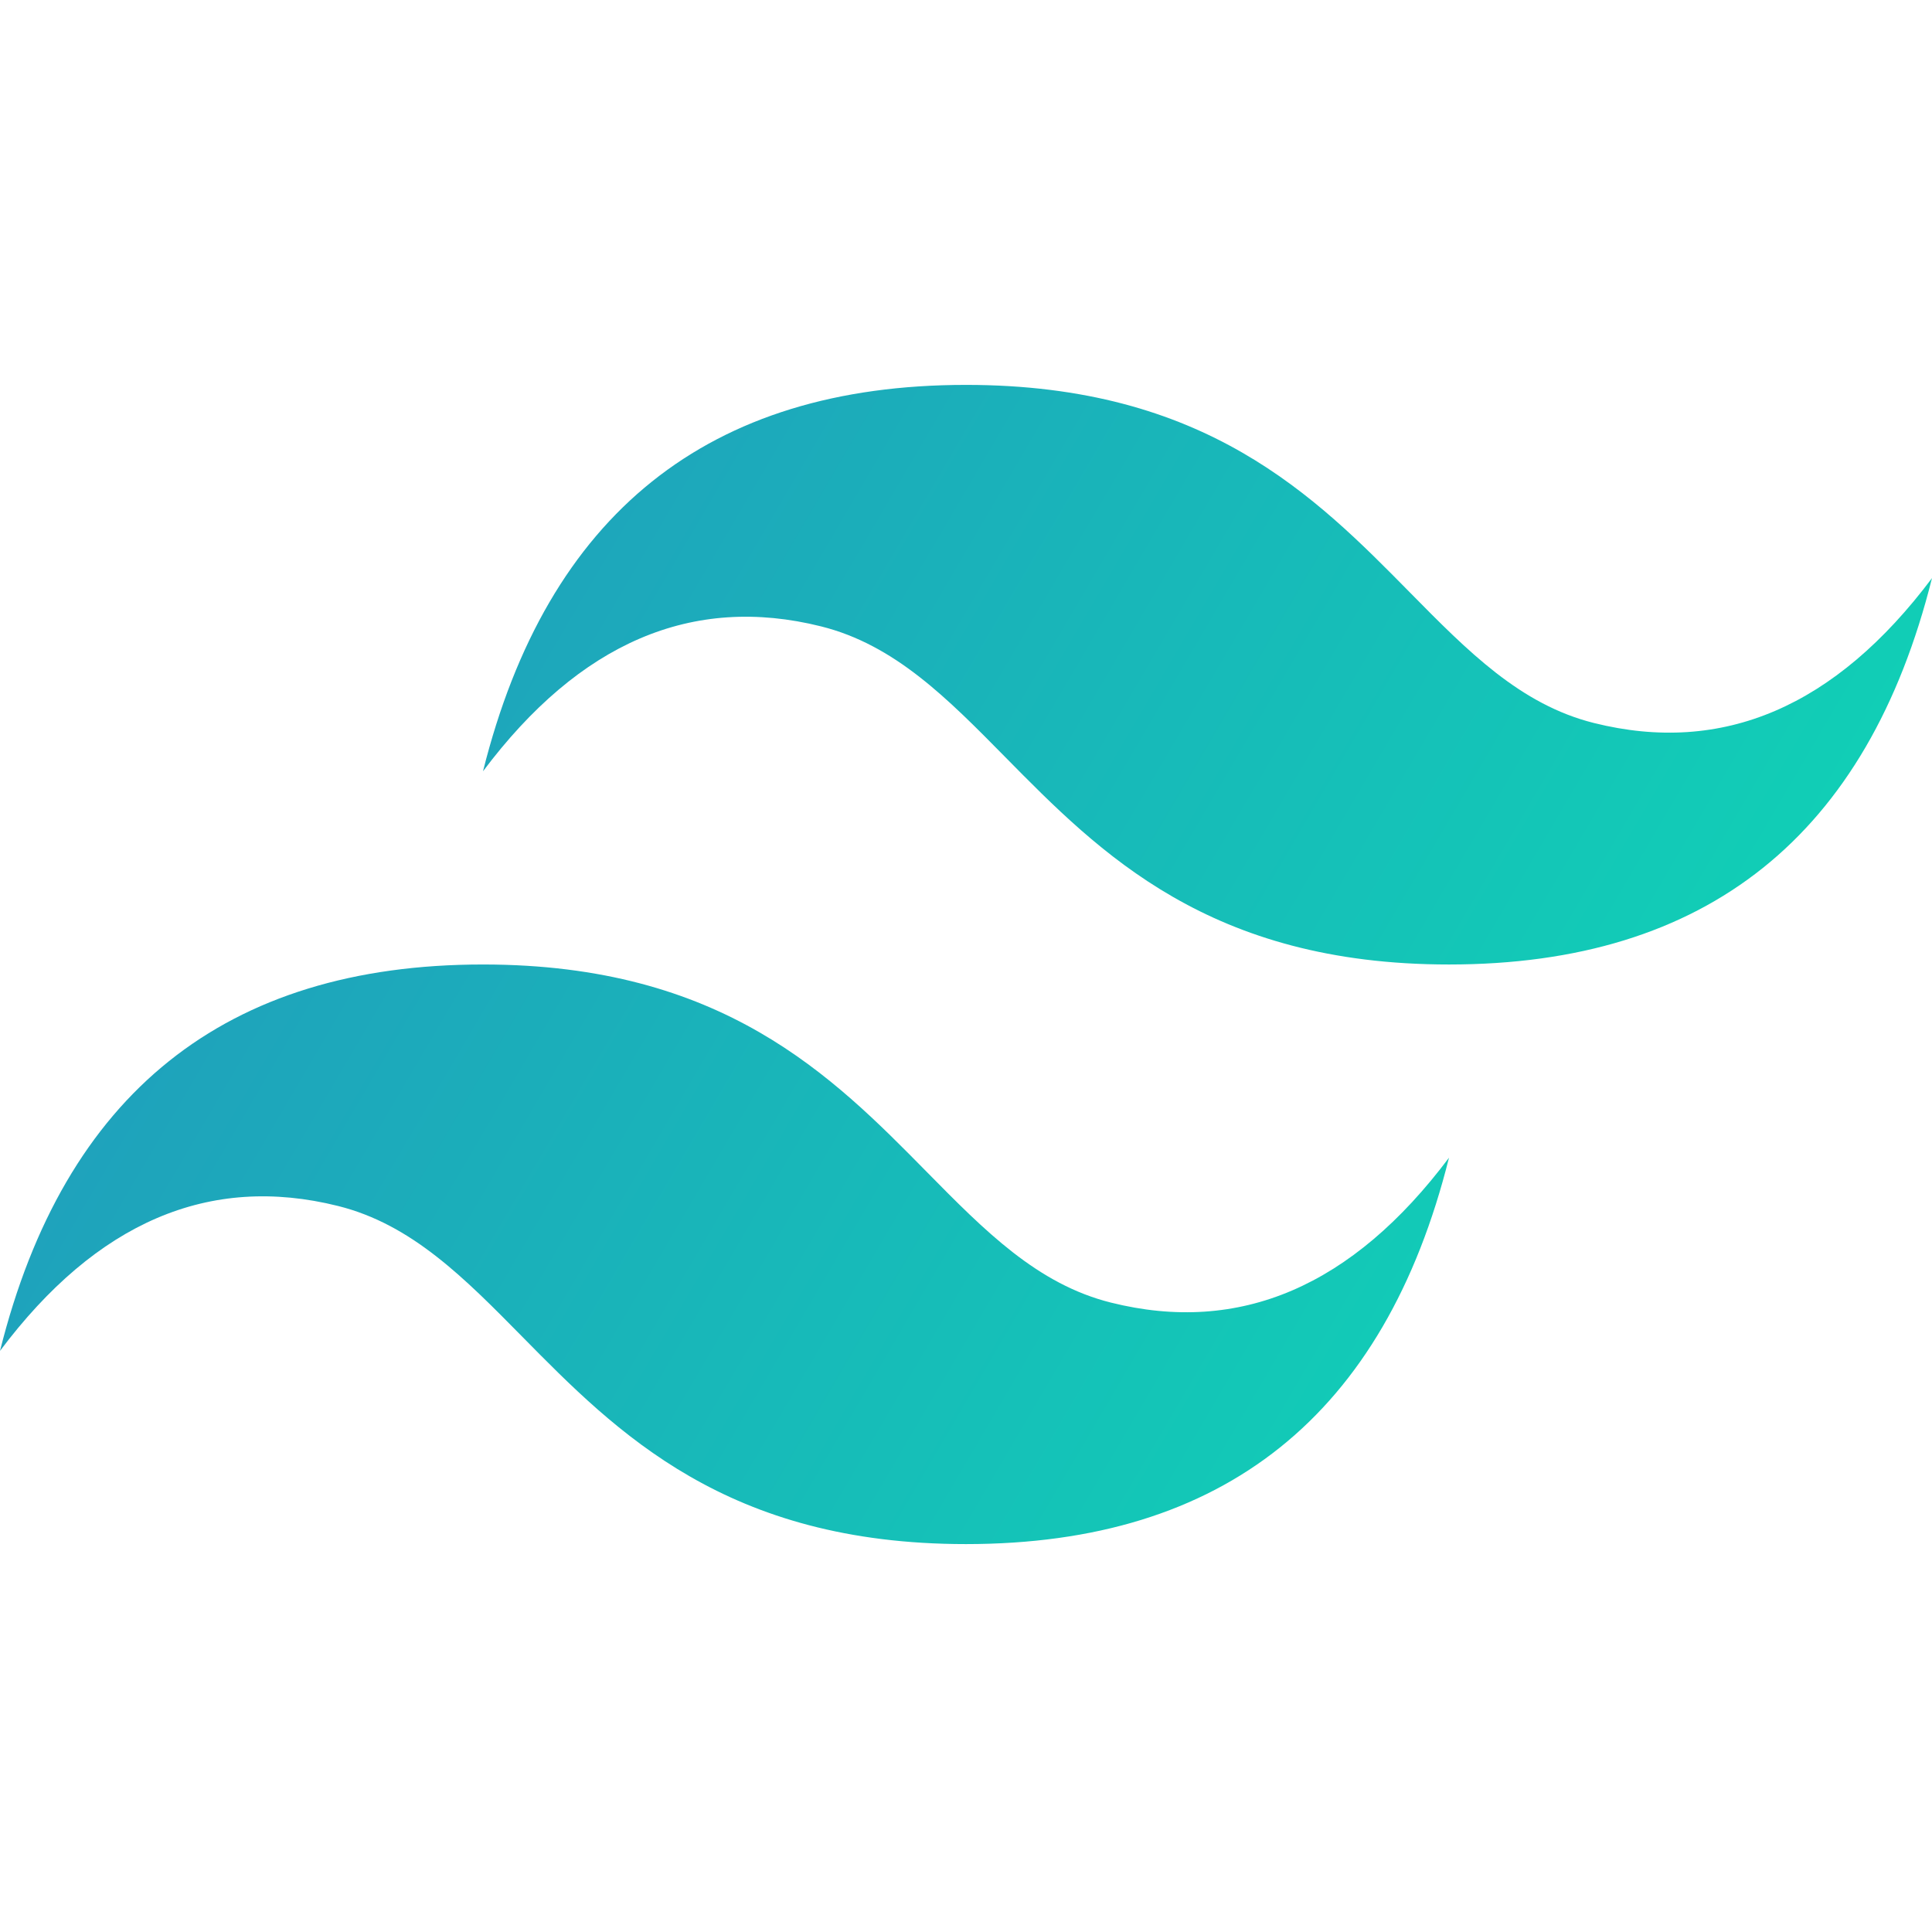
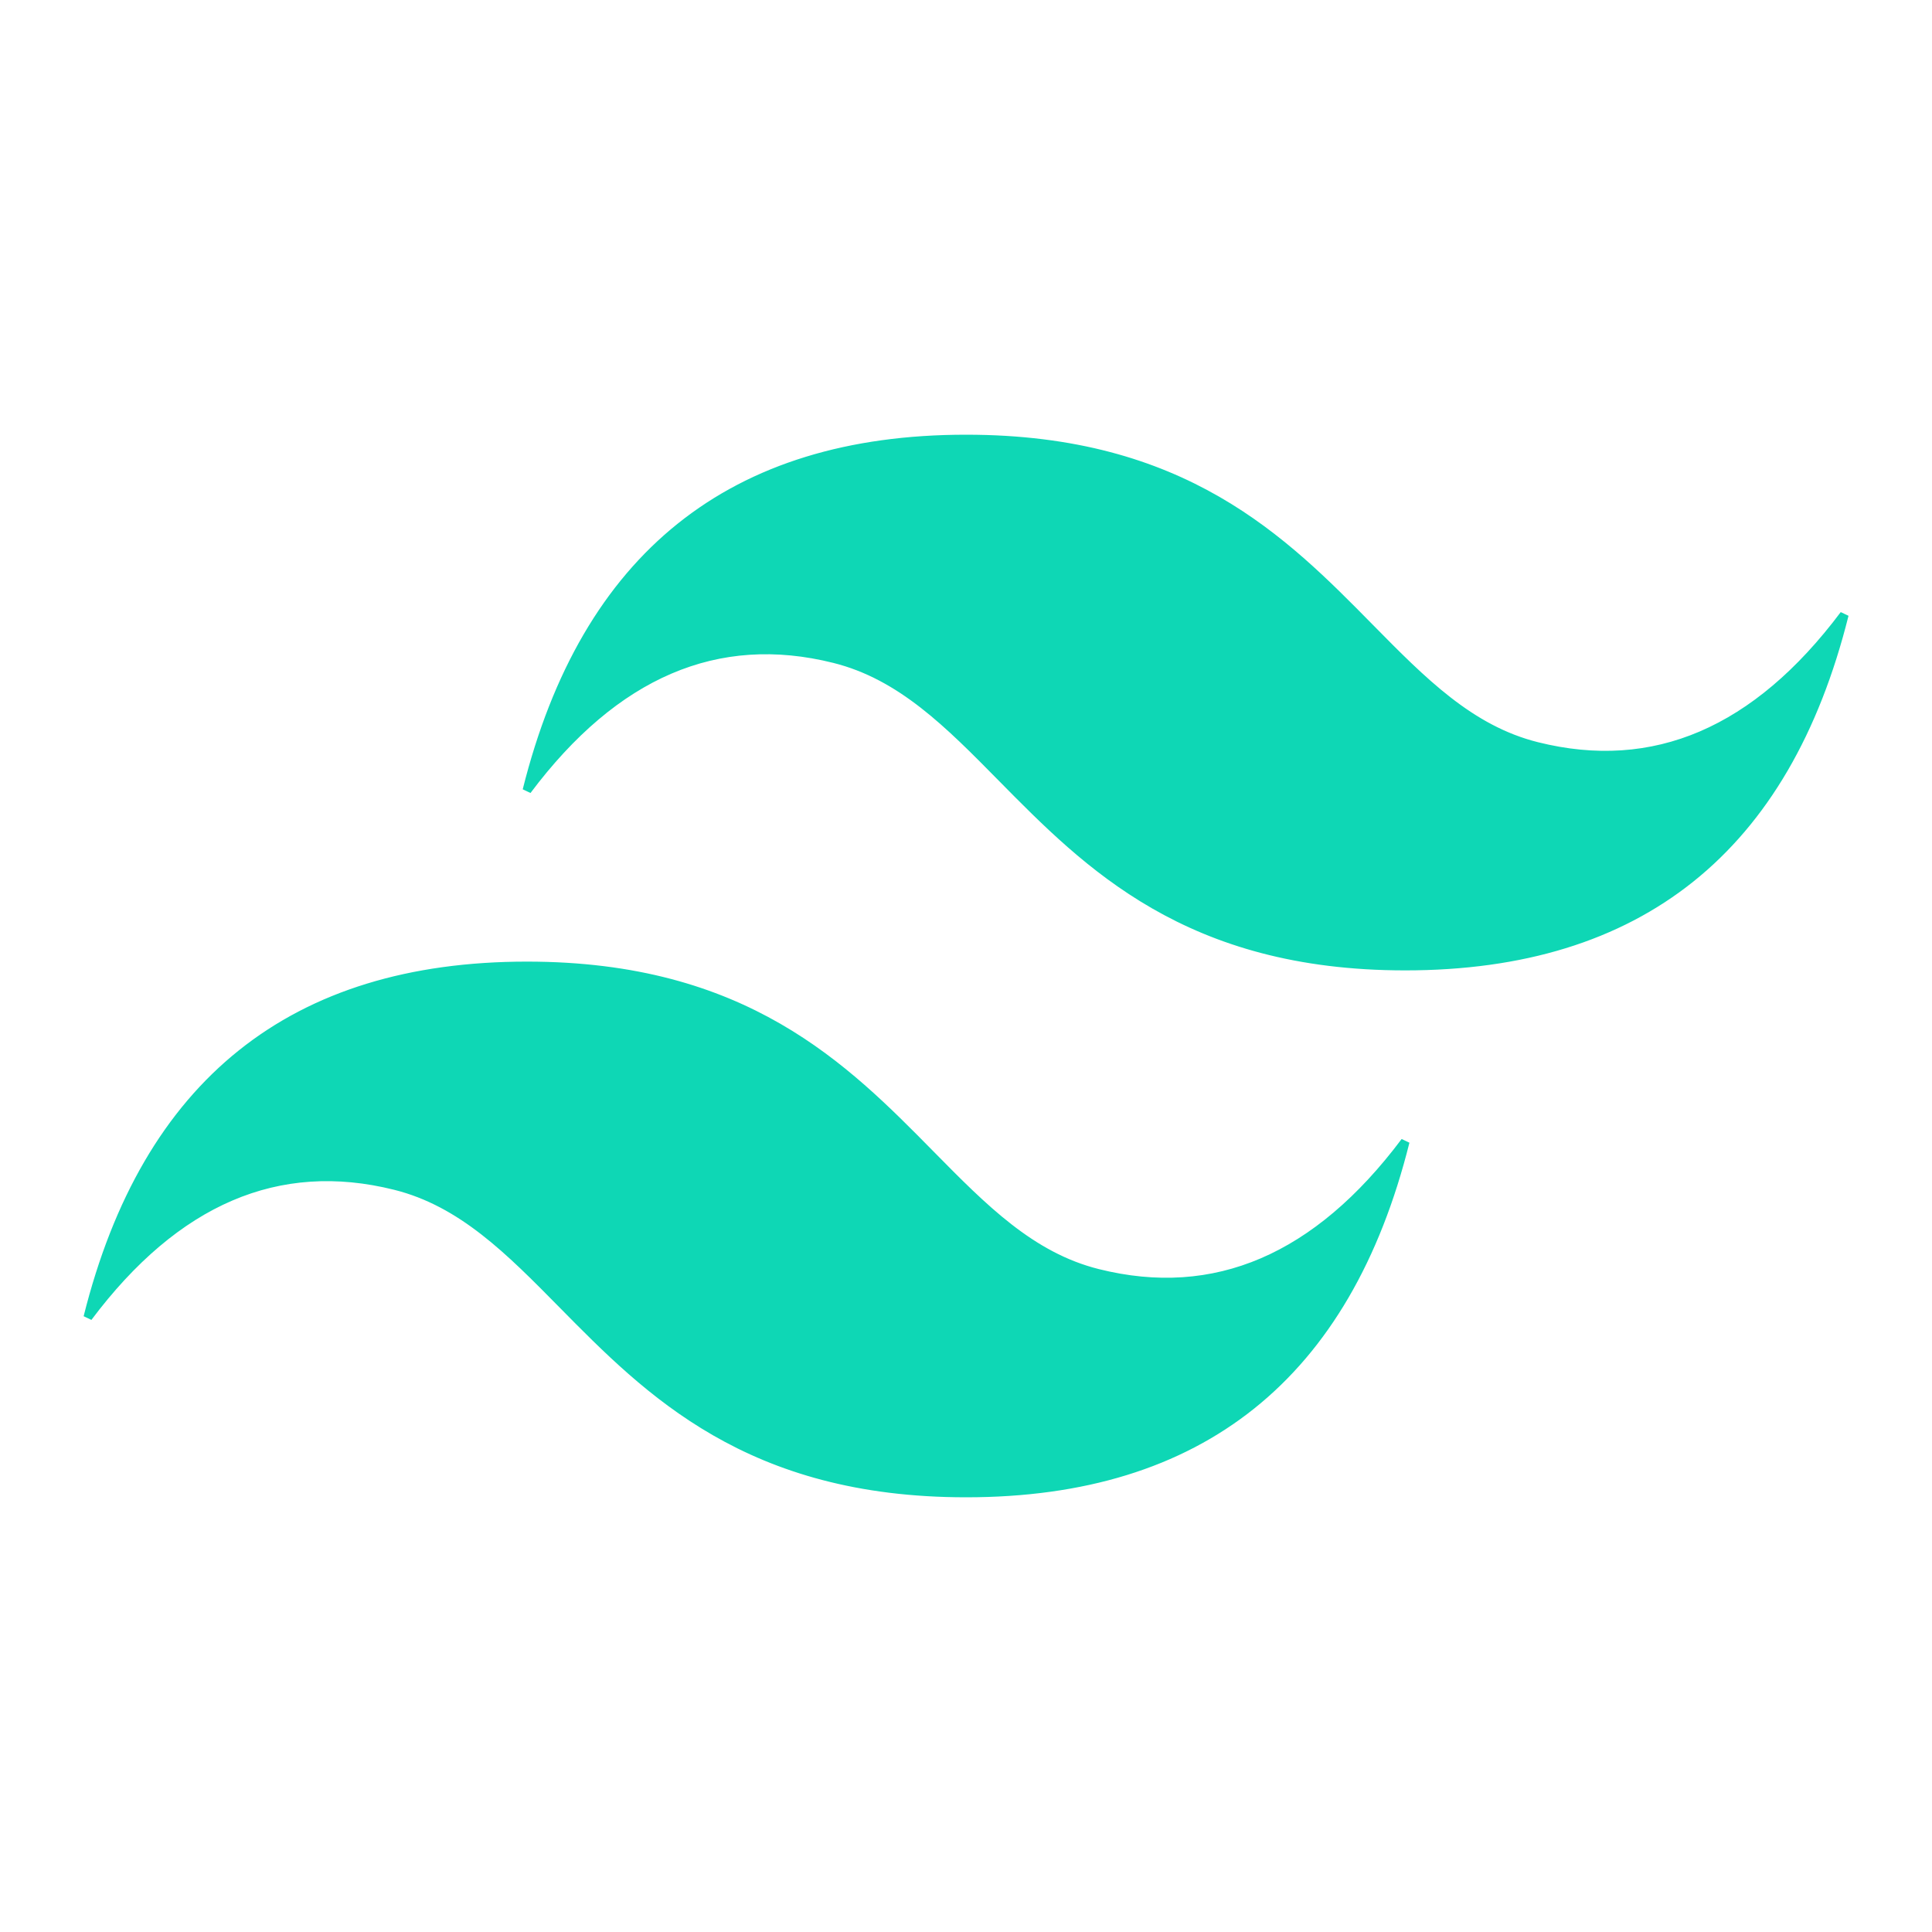
- <svg xmlns="http://www.w3.org/2000/svg" width="64px" height="64px" viewBox="0 -51 256 256" version="1.1" preserveAspectRatio="xMidYMid" fill="#000000">
-   <g id="SVGRepo_bgCarrier" stroke-width="0" />
-   <g id="SVGRepo_tracerCarrier" stroke-linecap="round" stroke-linejoin="round" />
-   <g id="SVGRepo_iconCarrier">
-     <defs>
-       <linearGradient x1="-2.778%" y1="32%" x2="100%" y2="67.556%" id="linearGradient-1">
-         <stop stop-color="#2298BD" offset="0%"> </stop>
-         <stop stop-color="#0ED7B5" offset="100%"> </stop>
-       </linearGradient>
-     </defs>
-     <g>
-       <path d="M128,-1.0658141e-14 C93.867,-1.0658141e-14 72.533,17.067 64,51.2 C76.8,34.133 91.733,27.733 108.8,32 C118.537,34.434 125.497,41.499 133.201,49.318 C145.751,62.057 160.275,76.8 192,76.8 C226.133,76.8 247.467,59.733 256,25.6 C243.2,42.667 228.267,49.067 211.2,44.8 C201.463,42.366 194.503,35.301 186.799,27.482 C174.249,14.743 159.725,-1.0658141e-14 128,-1.0658141e-14 Z M64,76.8 C29.867,76.8 8.533,93.867 0,128 C12.8,110.933 27.733,104.533 44.8,108.8 C54.537,111.234 61.497,118.299 69.201,126.118 C81.751,138.857 96.275,153.6 128,153.6 C162.133,153.6 183.467,136.533 192,102.4 C179.2,119.467 164.267,125.867 147.2,121.6 C137.463,119.166 130.503,112.101 122.799,104.282 C110.249,91.543 95.725,76.8 64,76.8 Z" fill="url(#linearGradient-1)"> </path>
-     </g>
+ <svg xmlns="http://www.w3.org/2000/svg" fill="#0ED7B5" width="64px" height="64px" viewBox="-1.2 -1.2 26.40 26.40" role="img" stroke="#0ED7B5" stroke-width="0.12">
+   <g stroke-width="0" />
+   <g stroke-linecap="round" stroke-linejoin="round" />
+   <g>
+     <path d="M12.001,4.8c-3.2,0-5.2,1.6-6,4.8c1.2-1.6,2.6-2.2,4.2-1.8c0.913,0.228,1.565,0.89,2.288,1.624 C13.666,10.618,15.027,12,18.001,12c3.2,0,5.2-1.6,6-4.8c-1.2,1.6-2.6,2.2-4.2,1.8c-0.913-0.228-1.565-0.89-2.288-1.624 C16.337,6.182,14.976,4.8,12.001,4.8z M6.001,12c-3.2,0-5.2,1.6-6,4.8c1.2-1.6,2.6-2.2,4.2-1.8c0.913,0.228,1.565,0.89,2.288,1.624 c1.177,1.194,2.538,2.576,5.512,2.576c3.2,0,5.2-1.6,6-4.8c-1.2,1.6-2.6,2.2-4.2,1.8c-0.913-0.228-1.565-0.89-2.288-1.624 C10.337,13.382,8.976,12,6.001,12z" />
  </g>
</svg>
